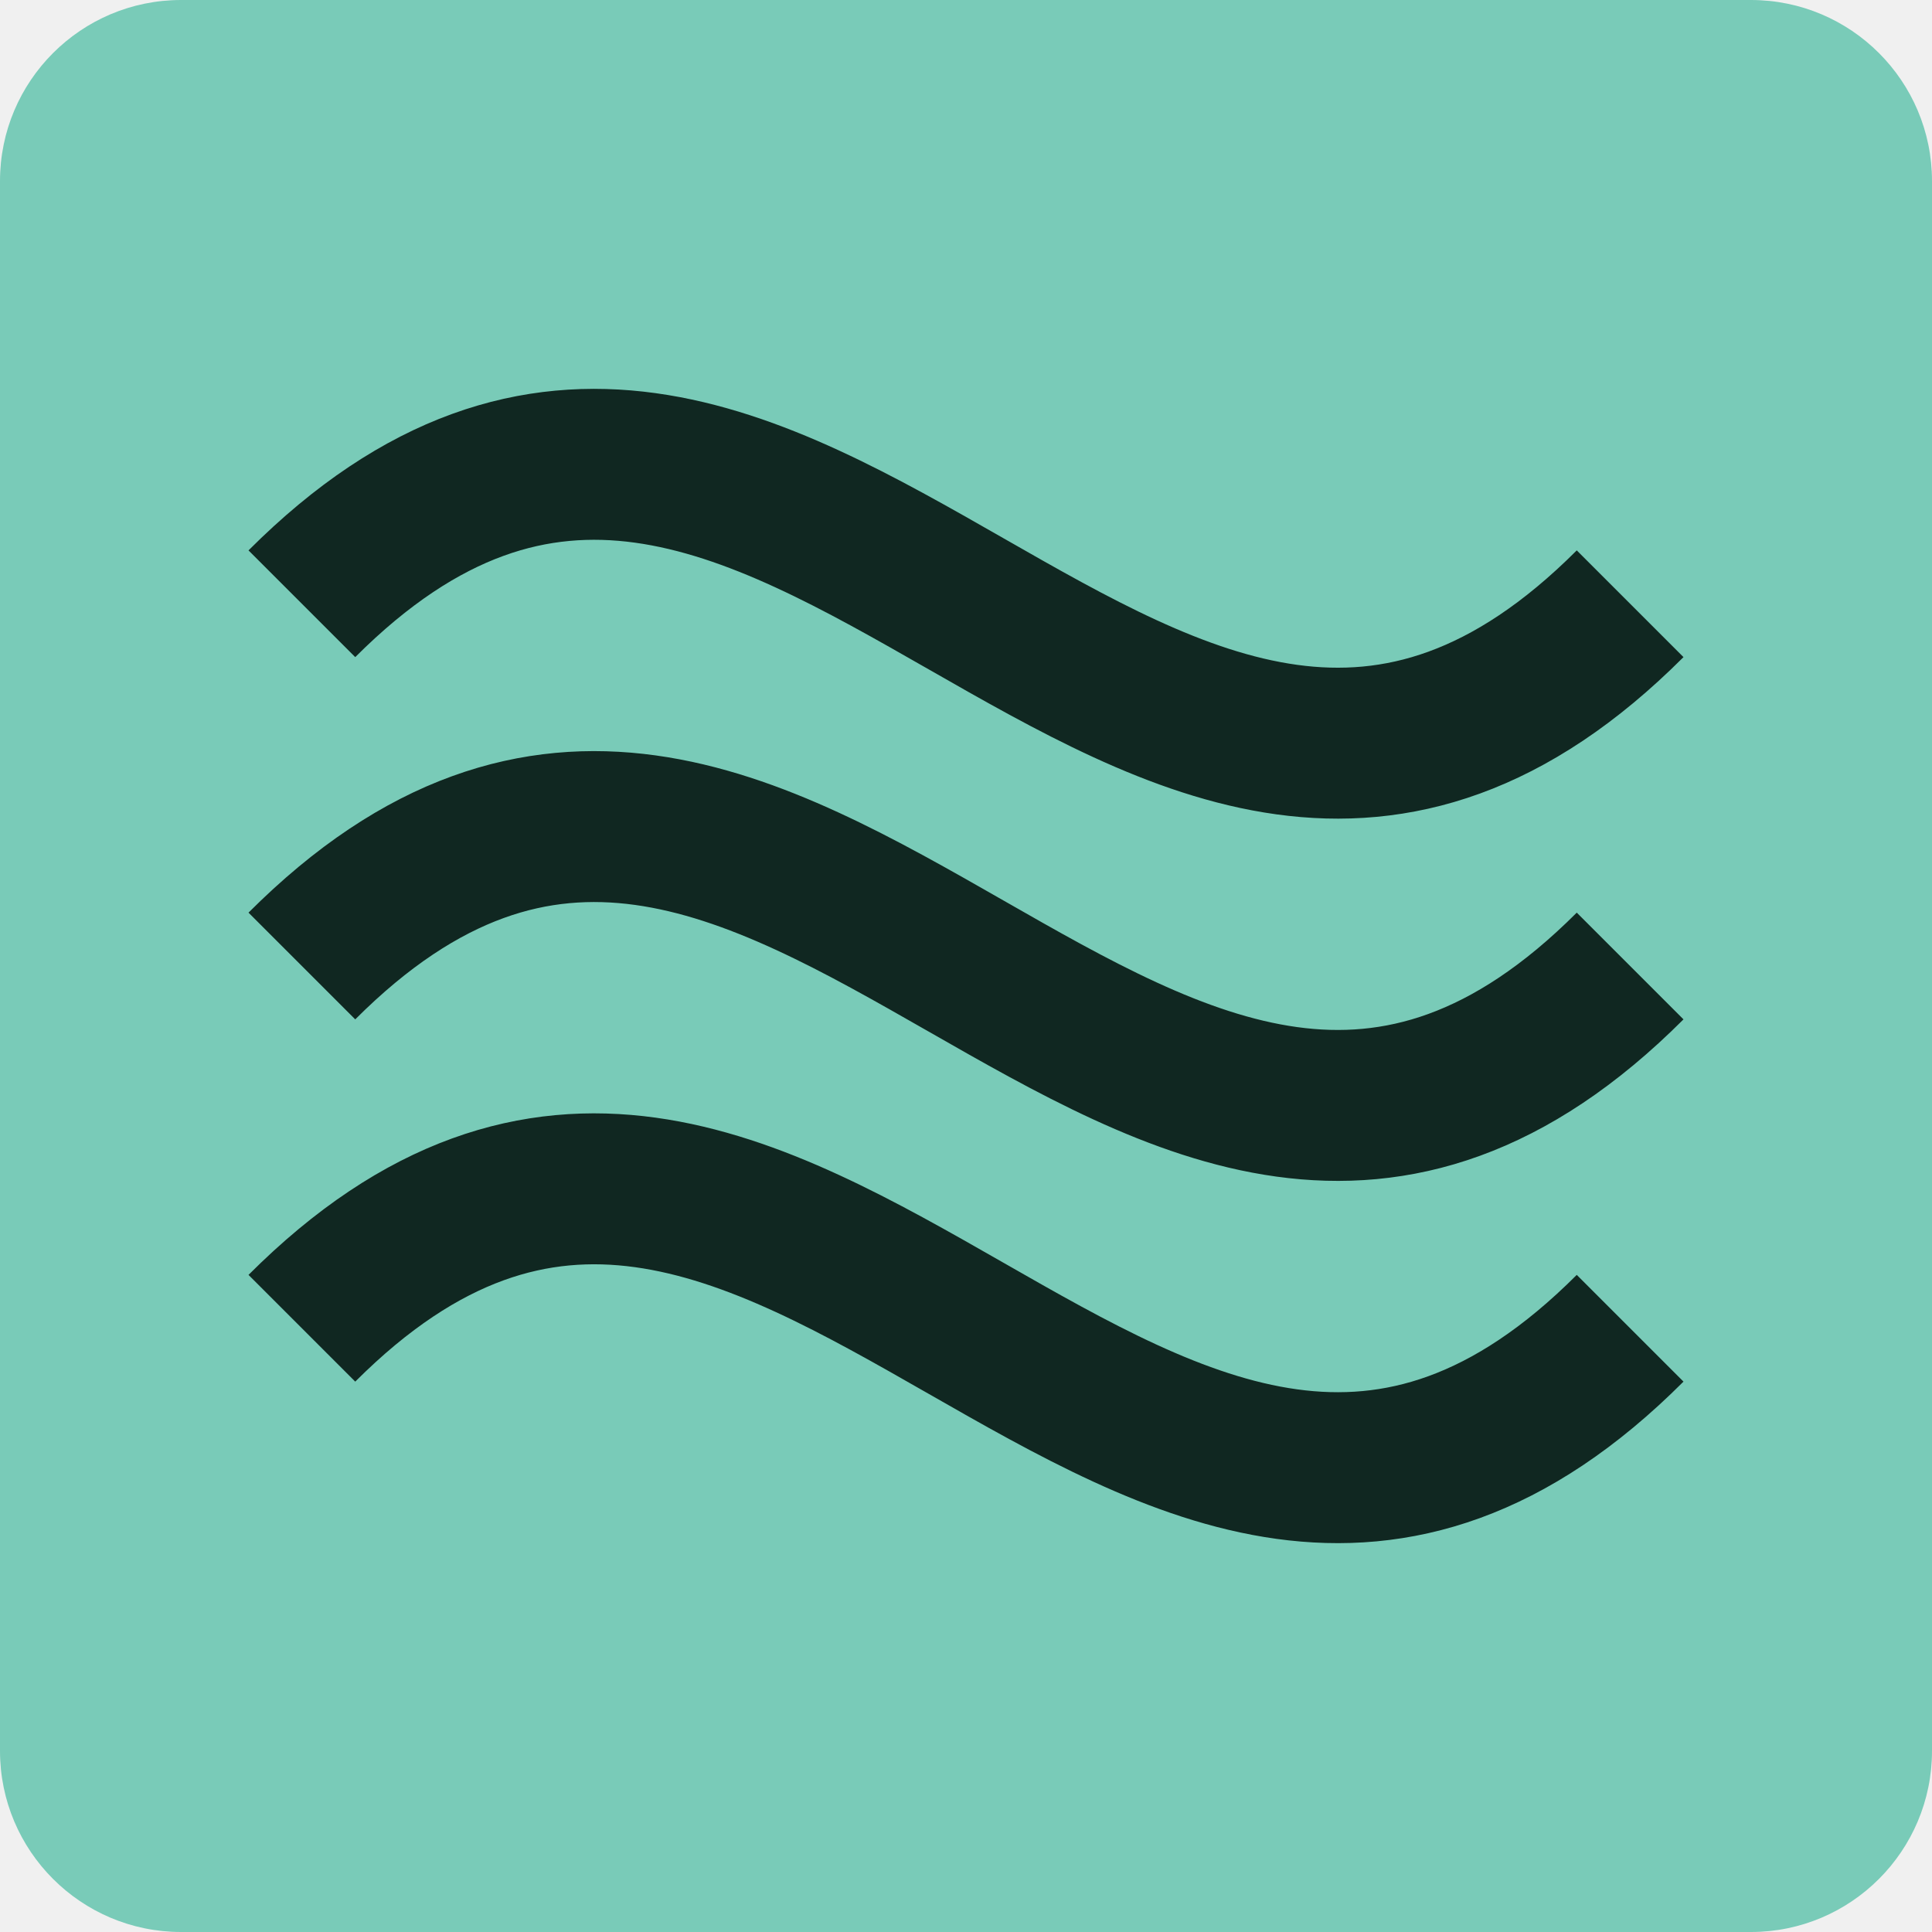
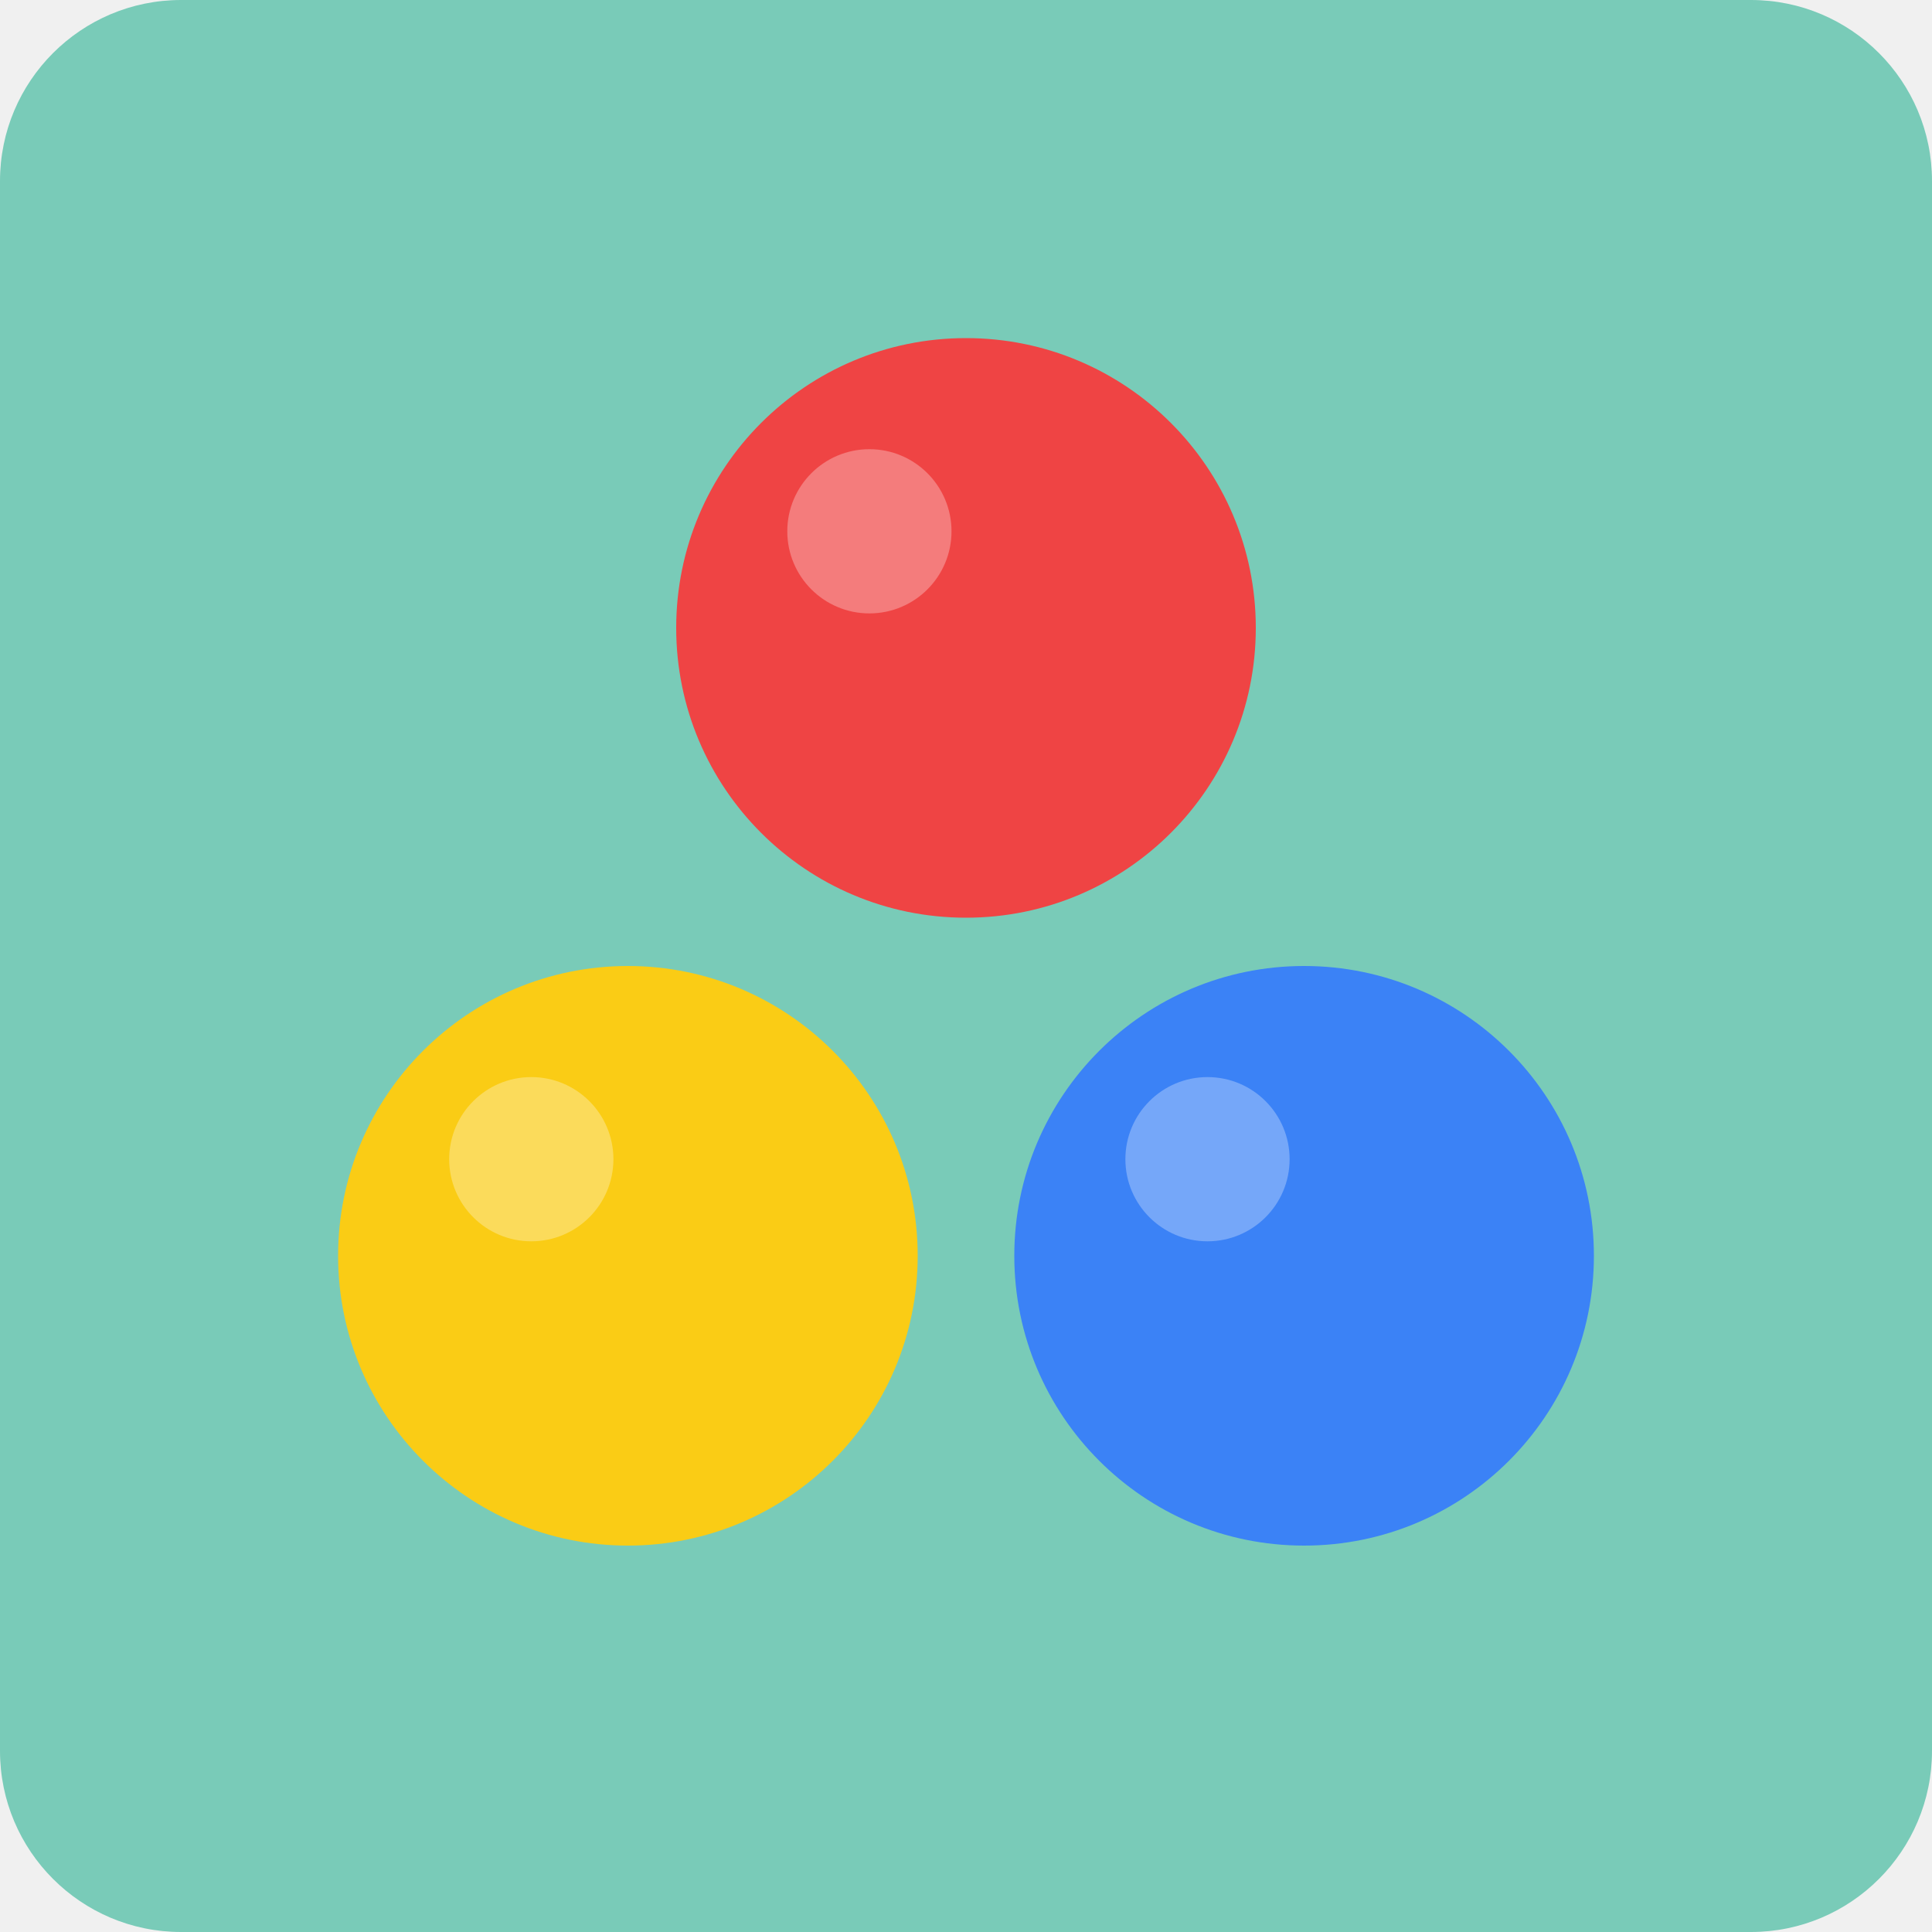
<svg xmlns="http://www.w3.org/2000/svg" viewBox="0 0 32 32">
  <rect width="32" height="32" rx="3" fill="#79cbb8" />
-   <path d="M5 10c8-8 14 8 22 0M5 16c8-8 14 8 22 0M5 22c8-8 14 8 22 0" stroke="#102721" stroke-width="2.5" fill="none" />
+   <g transform="translate(3.2 3.2) scale(.8)">
+     <circle cx="16" cy="9" r="6" fill="#ef4444" />
+     <circle cx="9" cy="22" r="6" fill="#facc15" />
+     <circle cx="23" cy="22" r="6" fill="#3b82f6" />
+     <g fill="#fff" opacity=".3">
+       <circle cx="14" cy="7" r="1.7" />
+       <circle cx="7" cy="20" r="1.7" />
+       <circle cx="21" cy="20" r="1.7" />
+     </g>
+   </g>
</svg>
